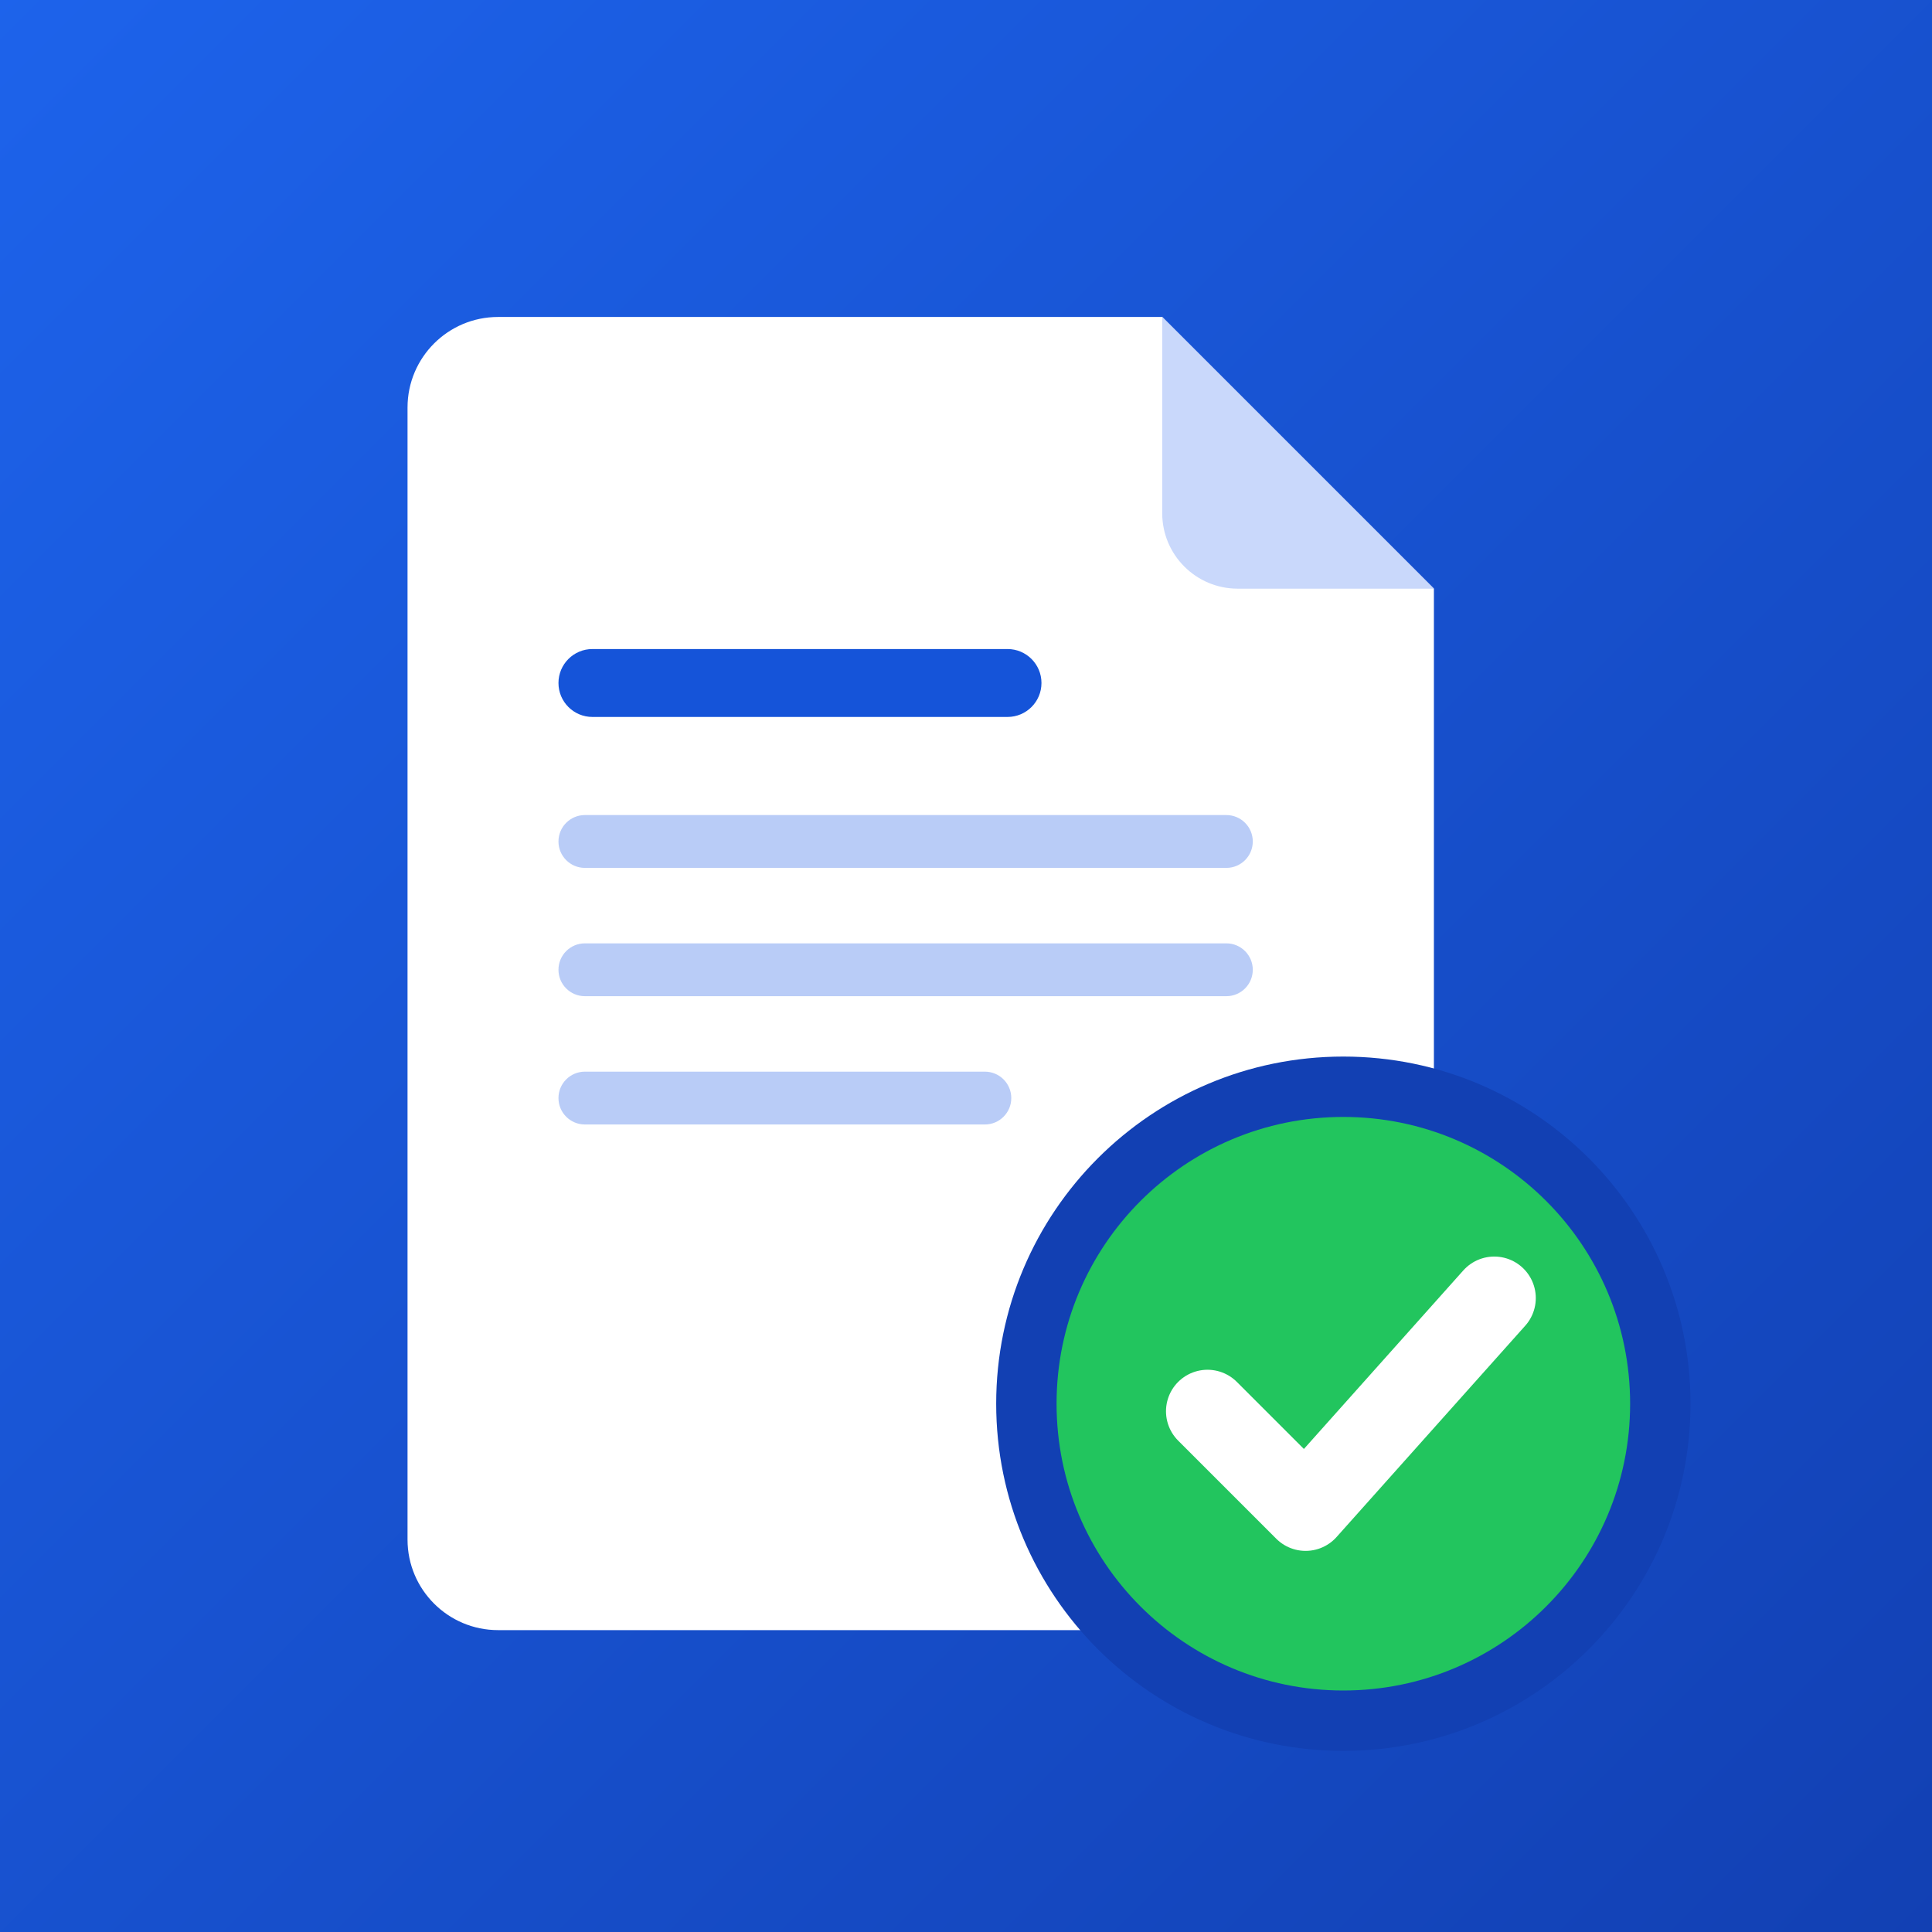
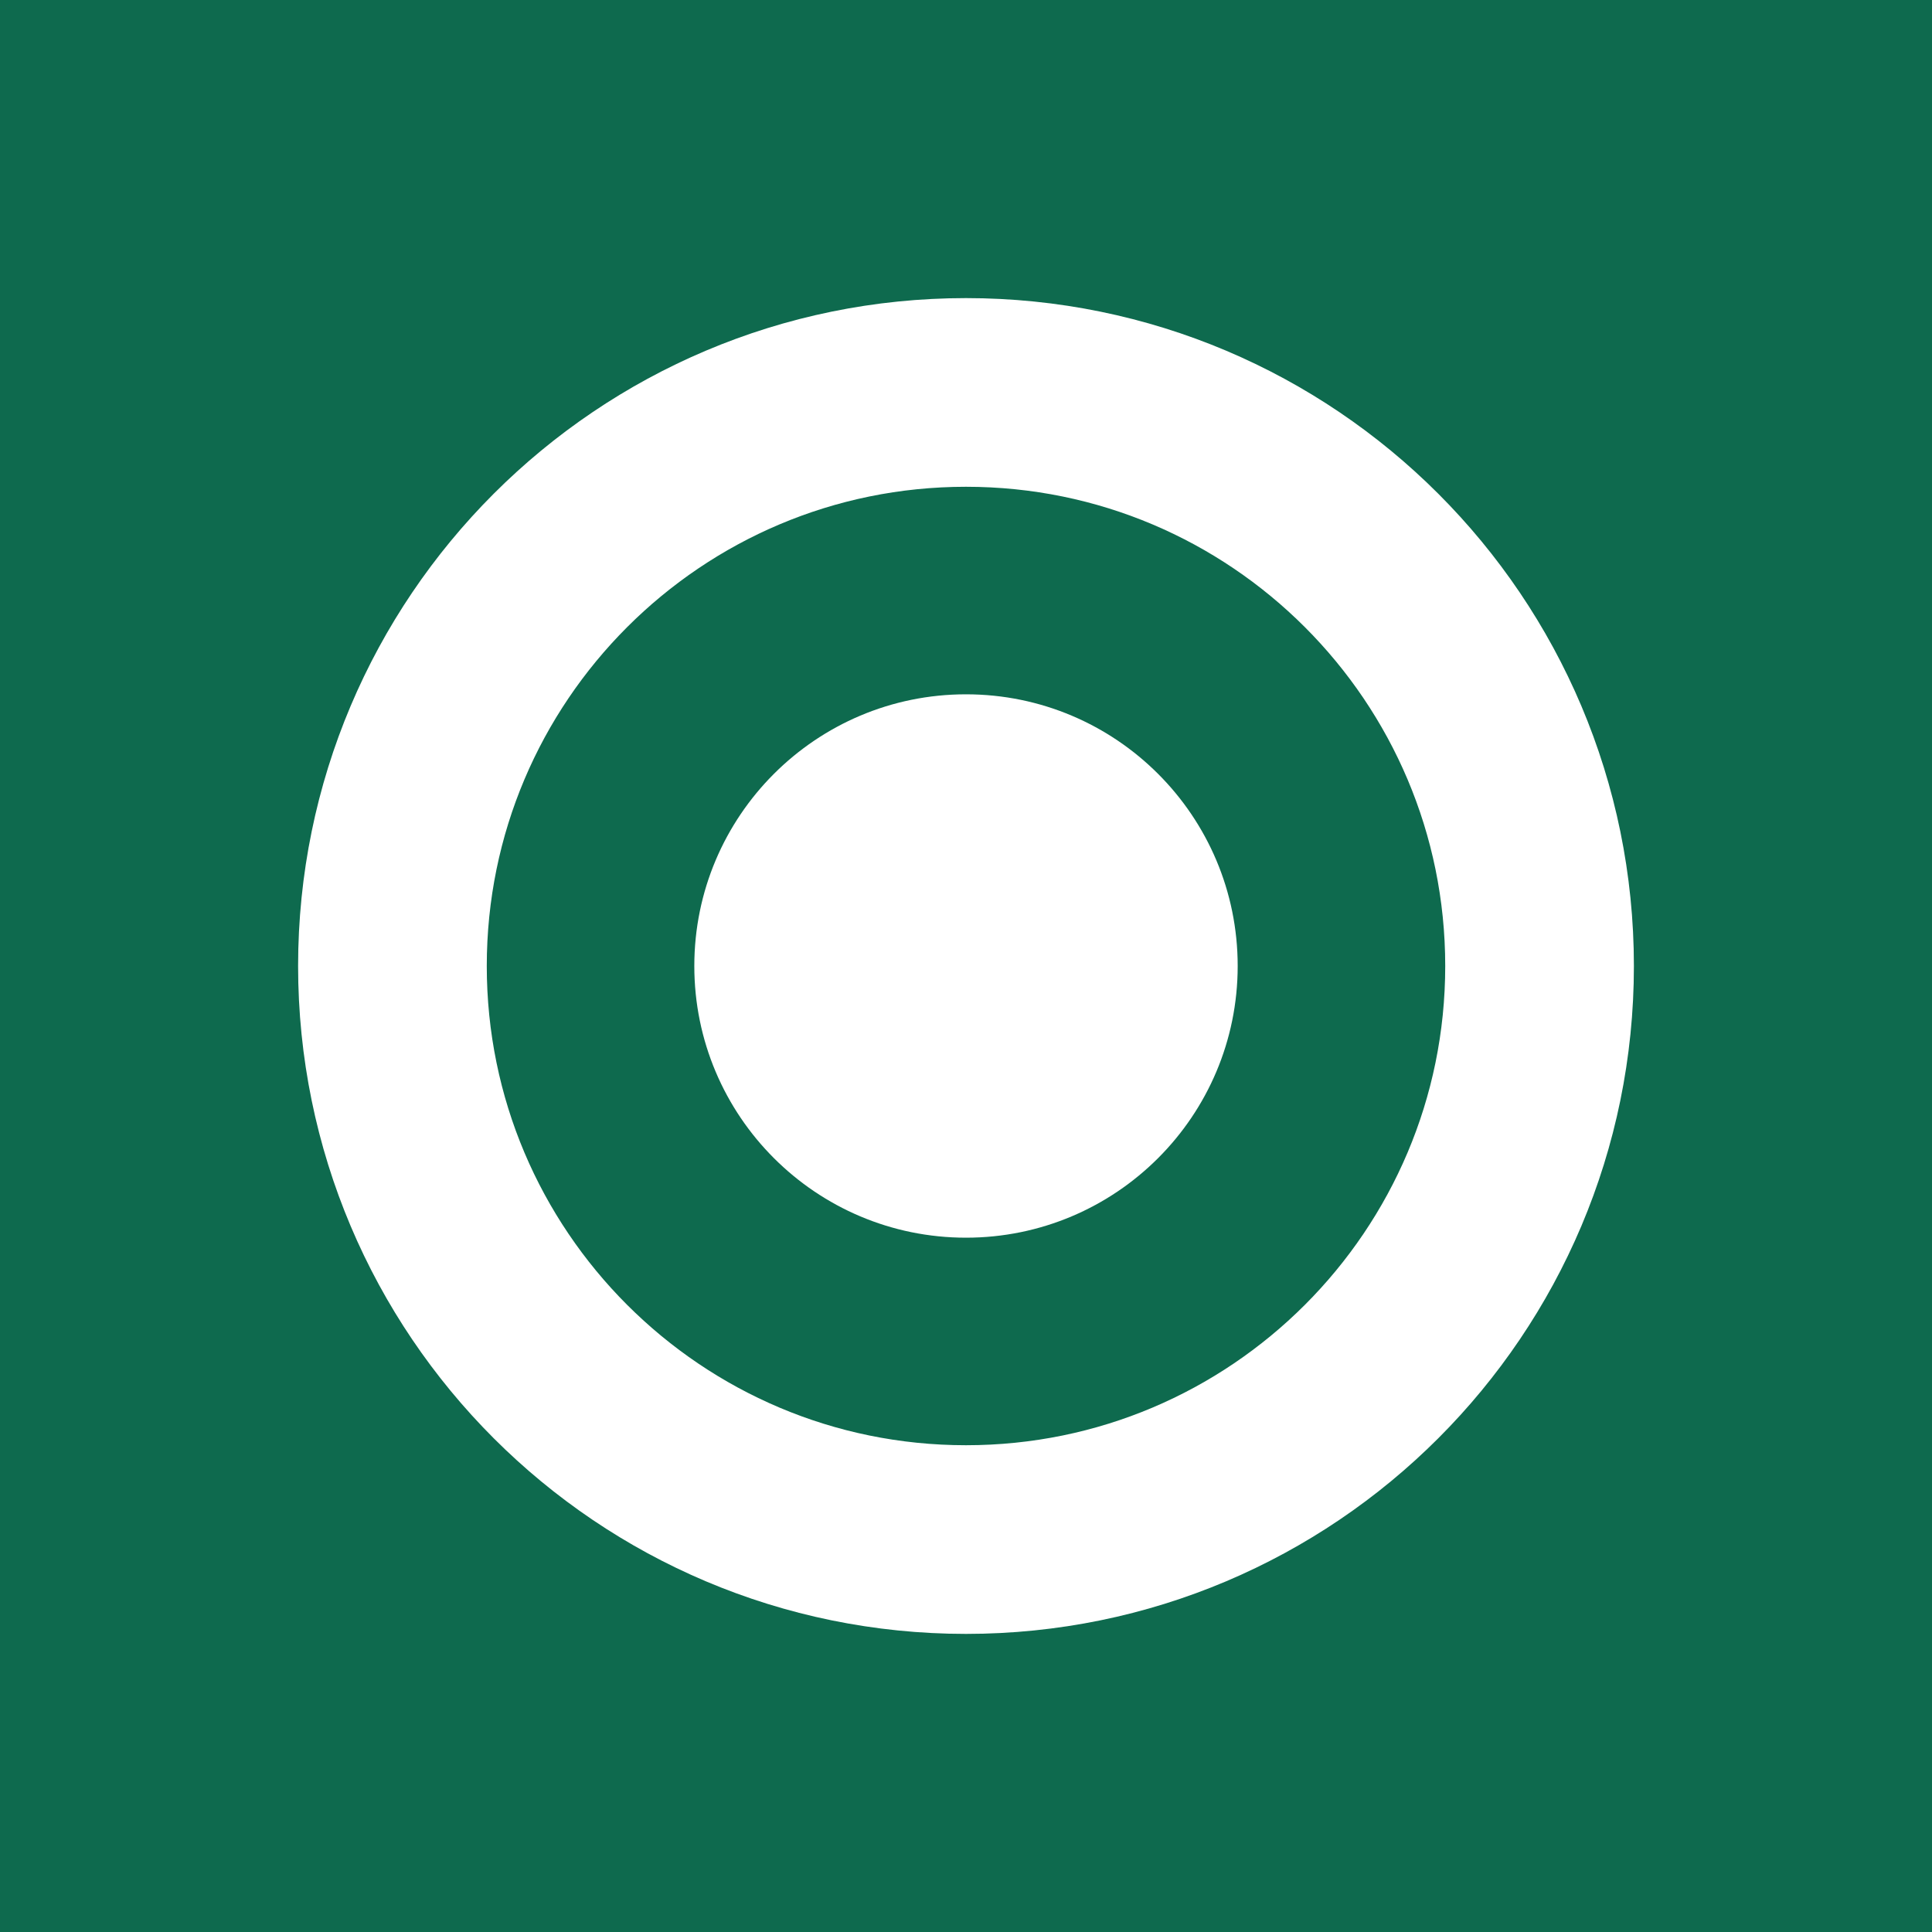
- <svg xmlns="http://www.w3.org/2000/svg" width="512" height="512" viewBox="0 0 512 512">
-   <defs>
-     <linearGradient id="bg" x1="0" y1="0" x2="1" y2="1">
-       <stop offset="0" stop-color="#1D63EB" />
-       <stop offset="1" stop-color="#1240B3" />
-     </linearGradient>
-   </defs>
-   <rect width="512" height="512" fill="url(#bg)" />
-   <path d="M132 84h176l72 72v252a24 24 0 0 1-24 24H132a24 24 0 0 1-24-24V108a24 24 0 0 1 24-24z" fill="#FFFFFF" />
-   <path d="M308 84v52a20 20 0 0 0 20 20h52z" fill="#C9D8FB" />
-   <rect x="148" y="172" width="128" height="18" rx="9" fill="#1554D9" />
-   <rect x="148" y="216" width="184" height="14" rx="7" fill="#B9CCF7" />
-   <rect x="148" y="250" width="184" height="14" rx="7" fill="#B9CCF7" />
-   <rect x="148" y="284" width="120" height="14" rx="7" fill="#B9CCF7" />
-   <circle cx="356" cy="372" r="92" fill="#1240B3" />
-   <circle cx="356" cy="372" r="76" fill="#22C55E" />
-   <path d="M320 374l26 26 50-56" fill="none" stroke="#FFFFFF" stroke-width="22" stroke-linecap="round" stroke-linejoin="round" />
+ <svg xmlns="http://www.w3.org/2000/svg" viewBox="0 0 512 512">
+   <rect width="512" height="512" fill="#0e6a4e" />
+   <circle cx="256" cy="256" r="152" fill="none" stroke="#ffffff" stroke-width="50" />
+   <circle cx="256" cy="256" r="72" fill="#ffffff" />
</svg>
